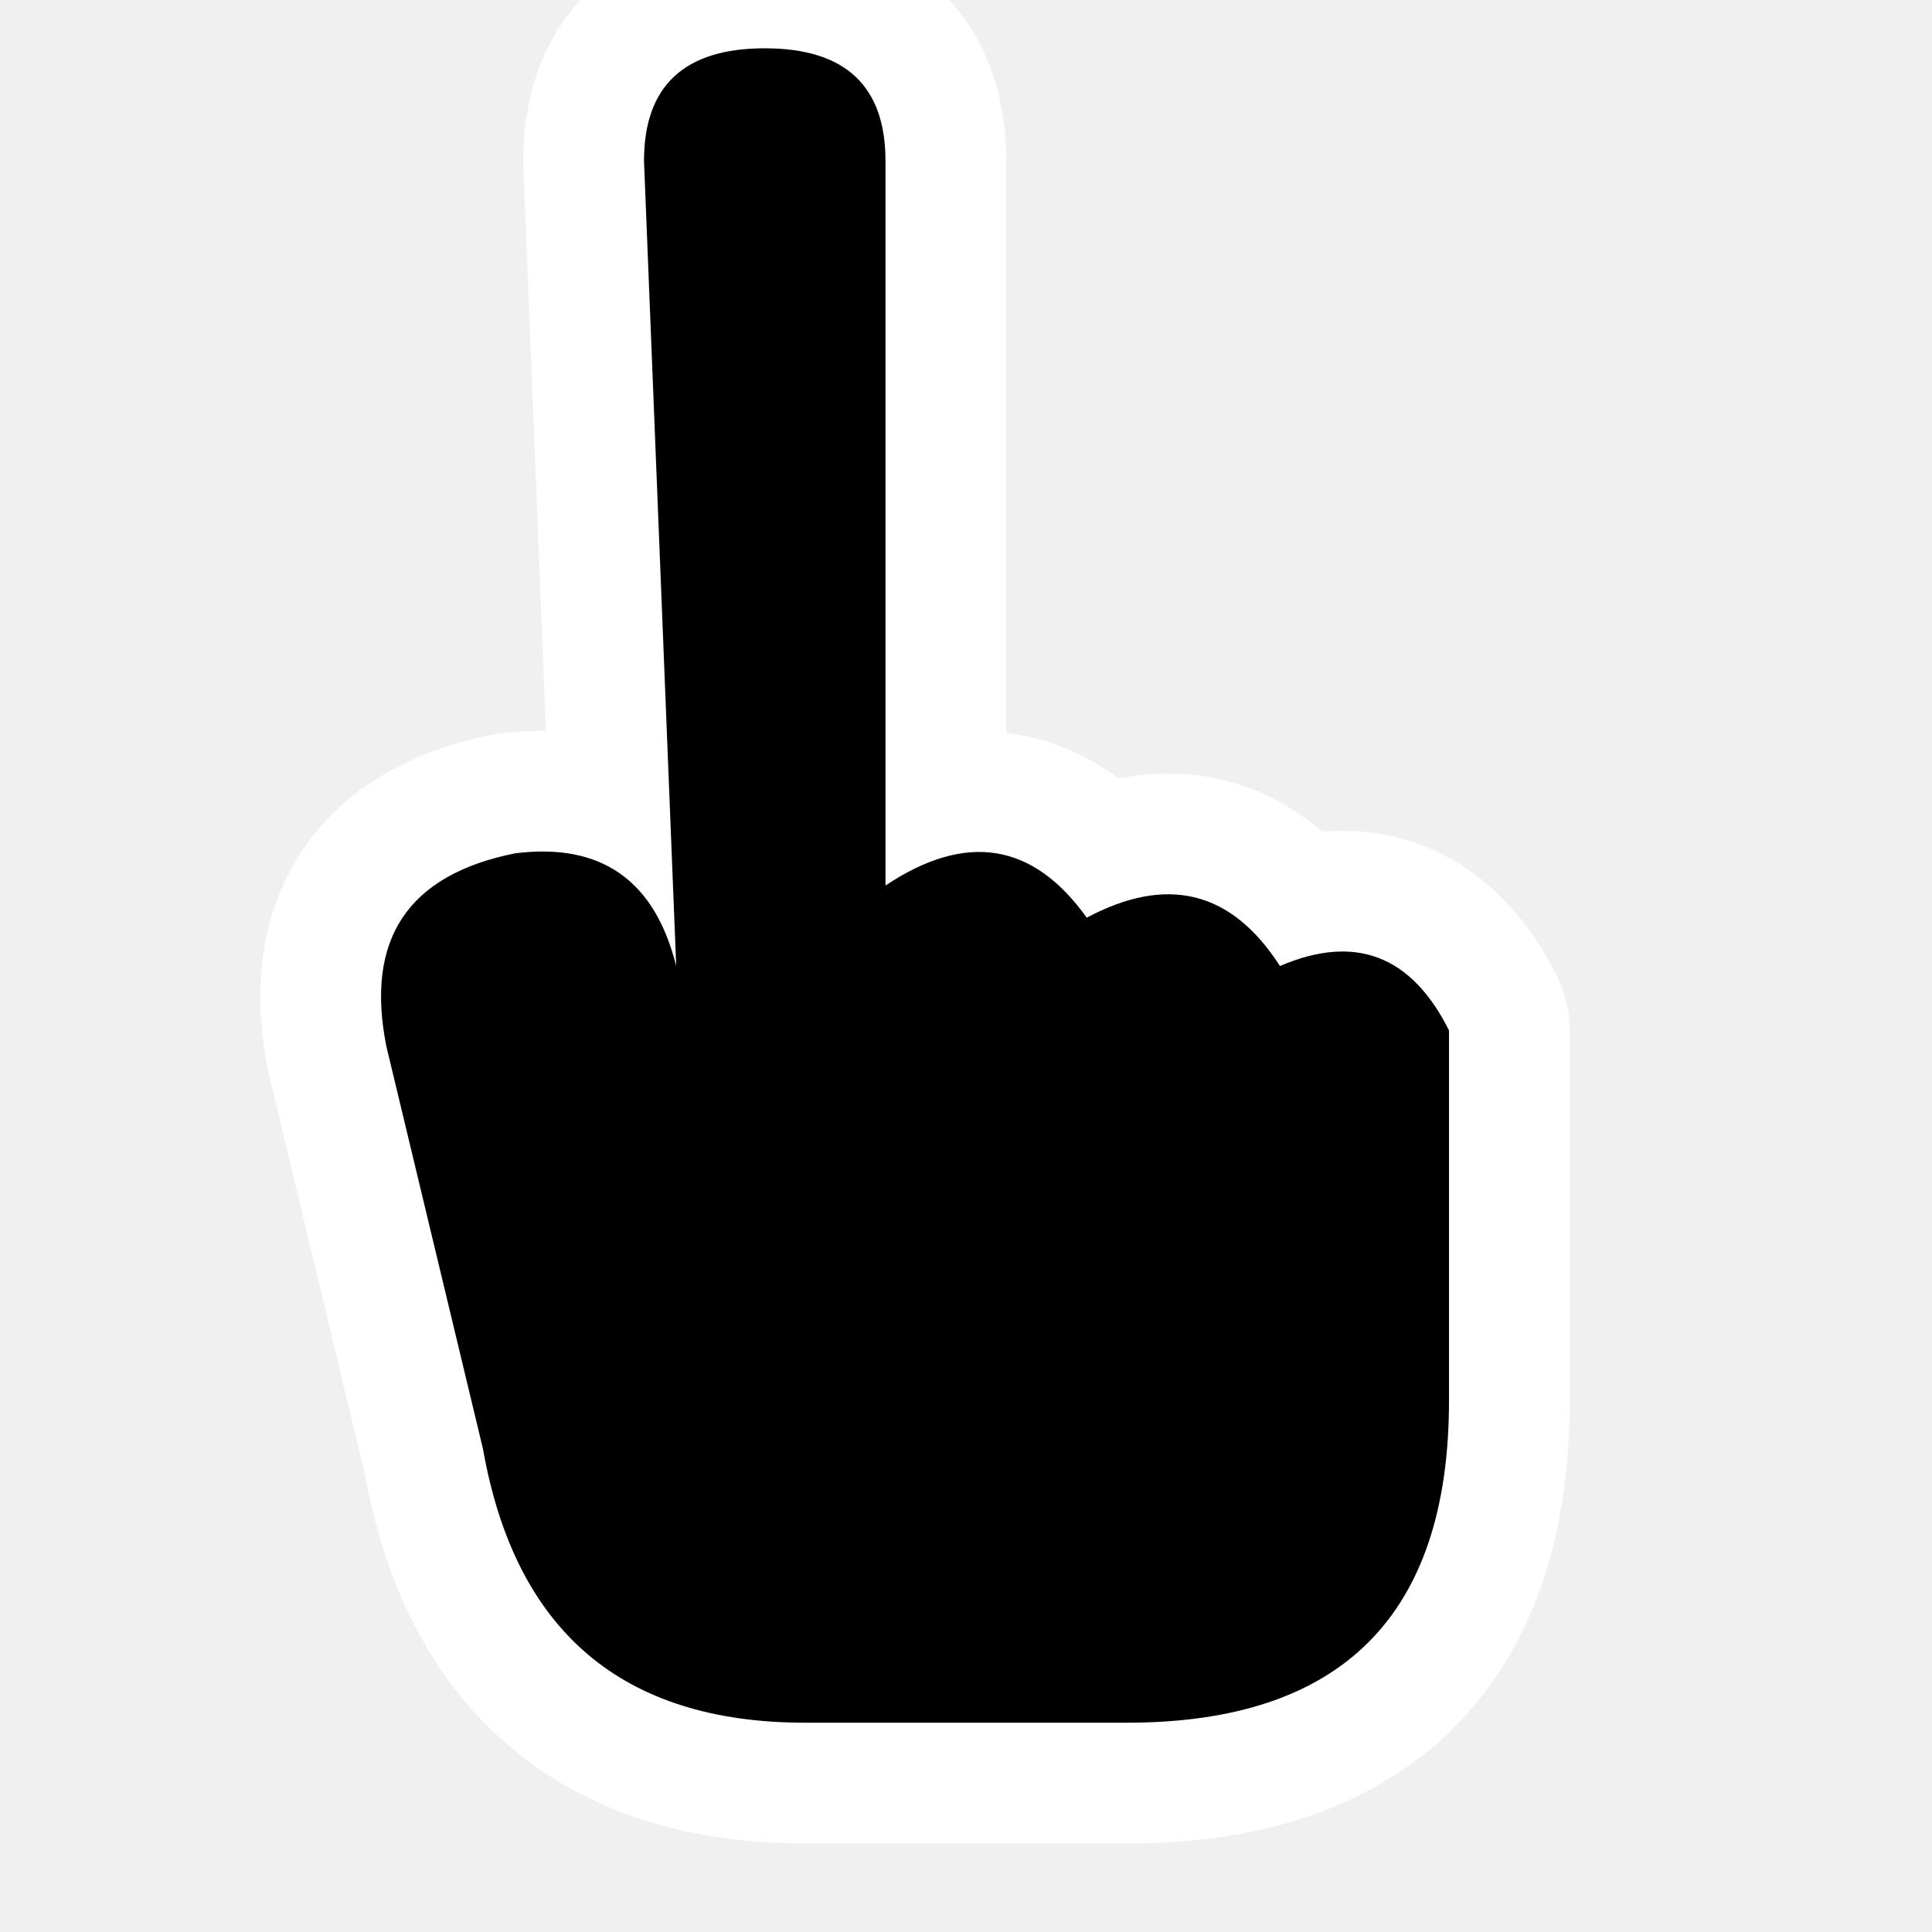
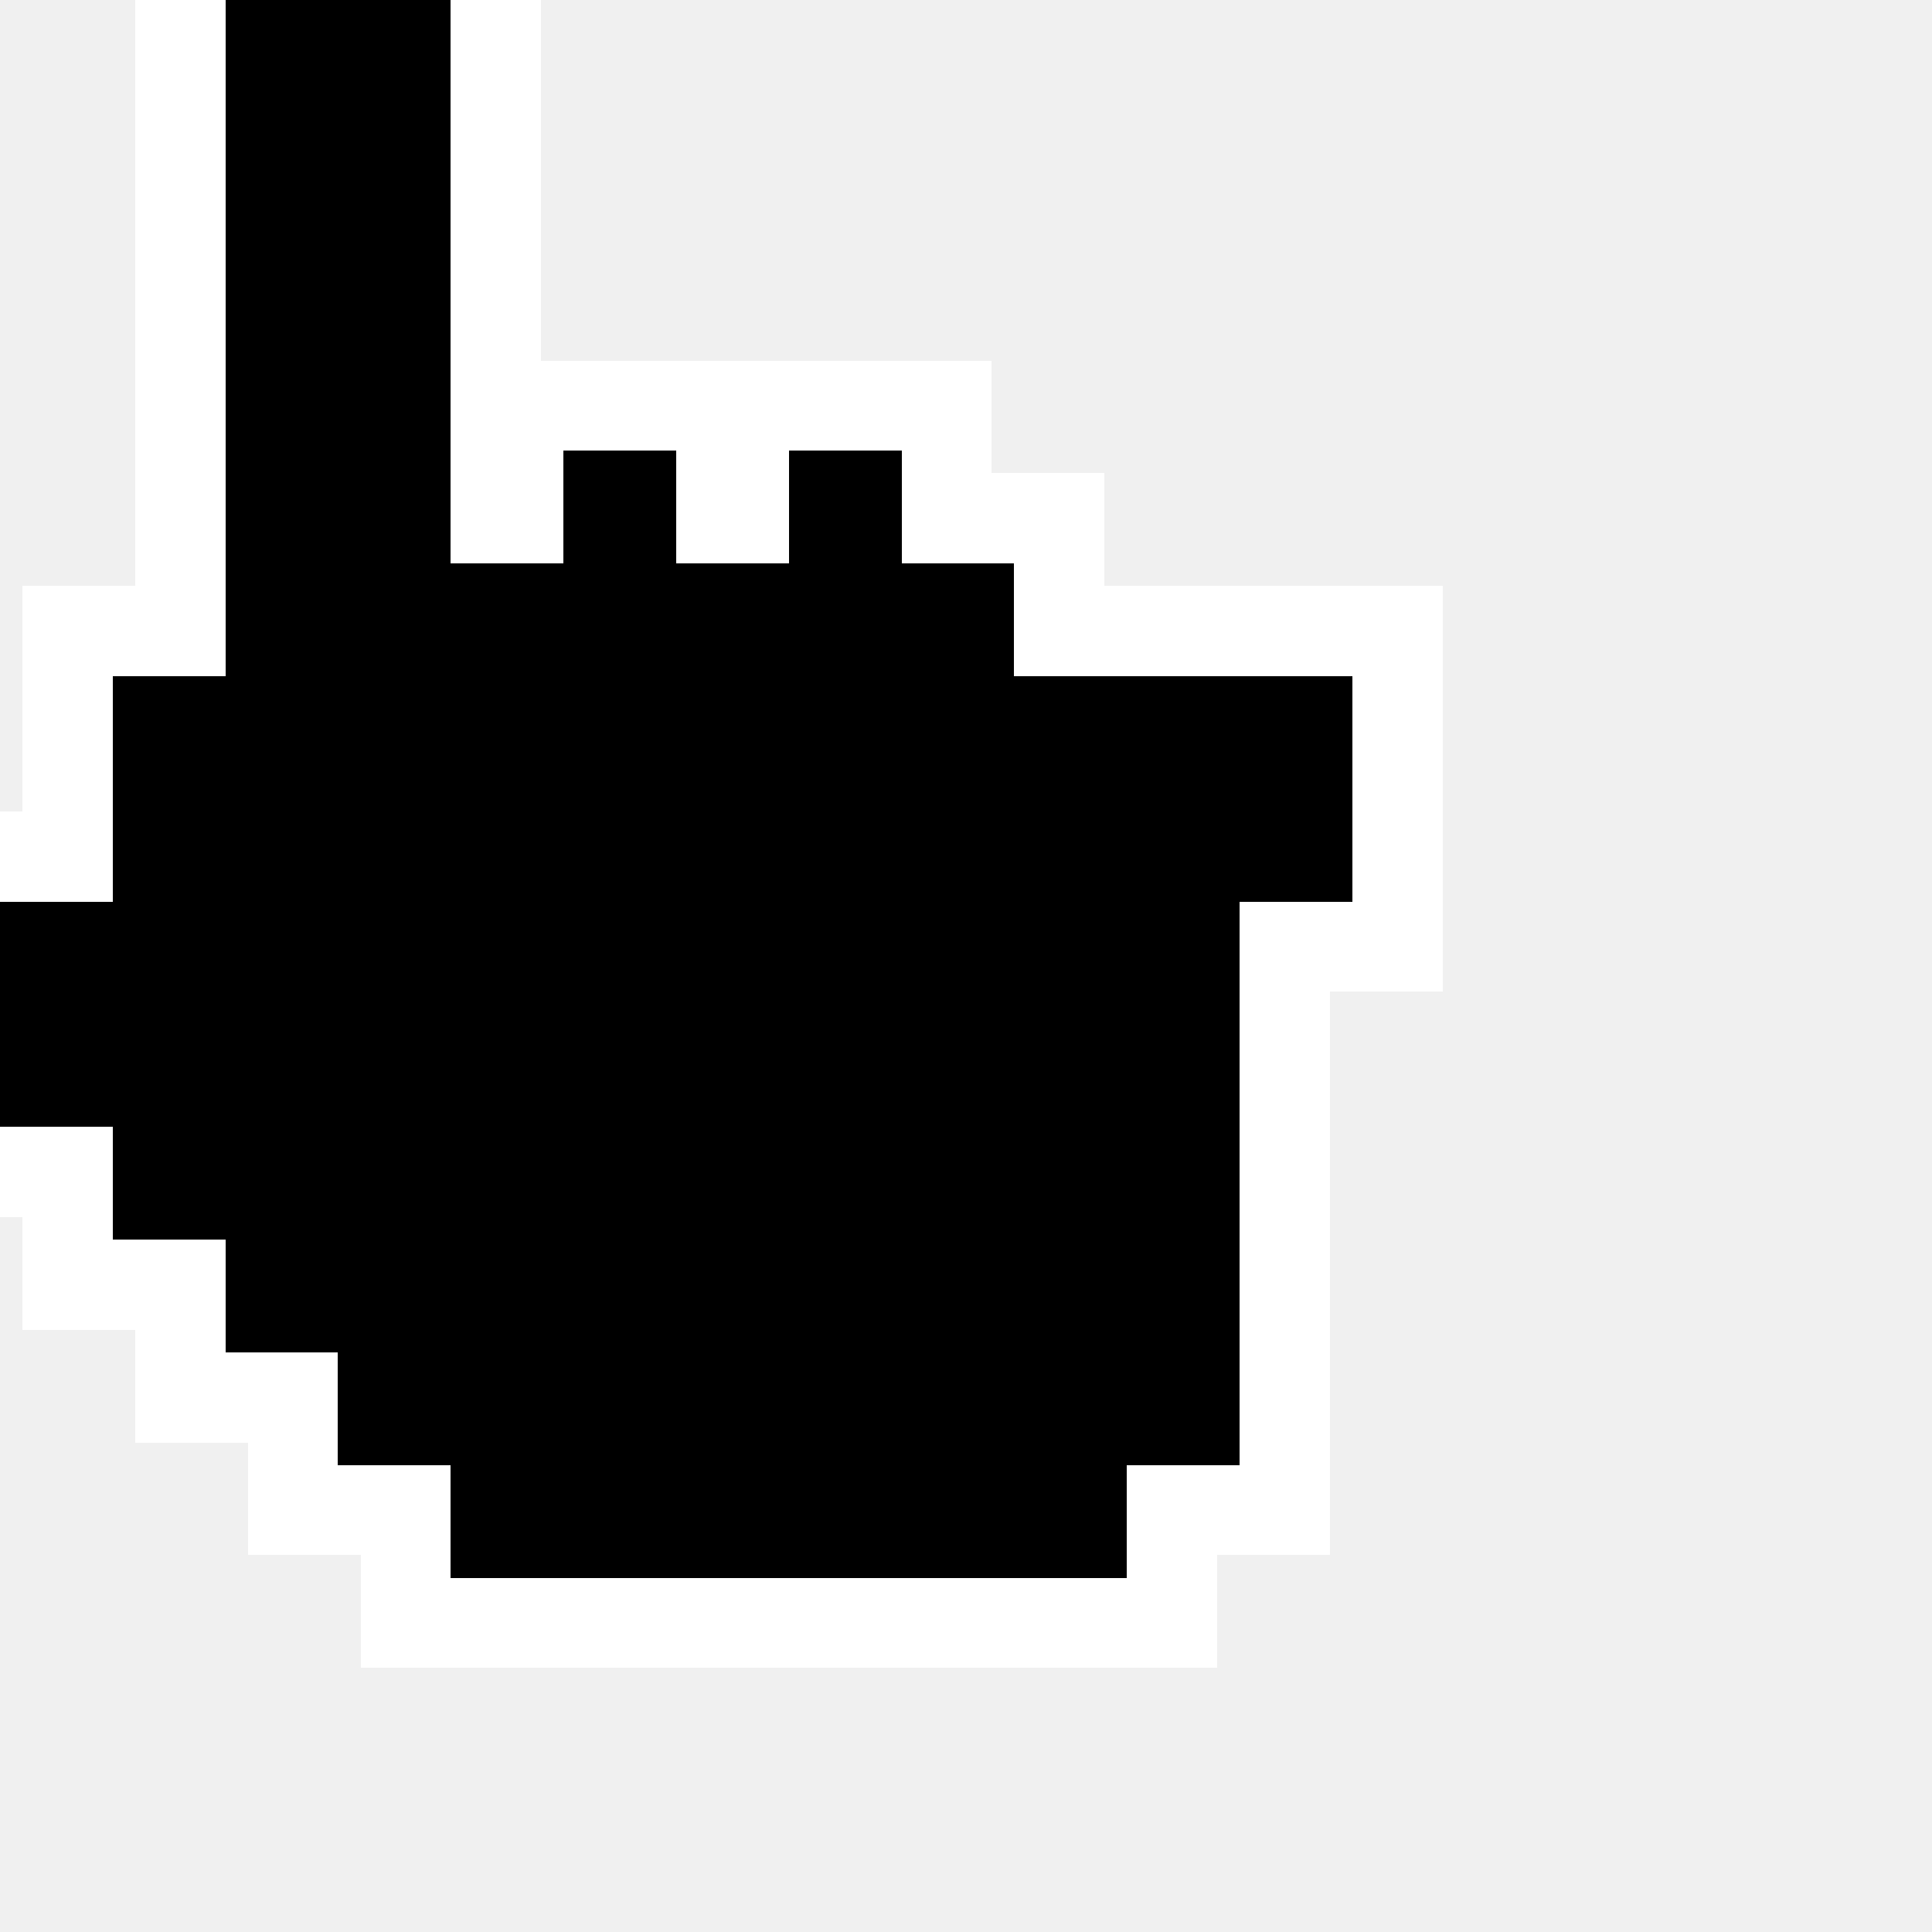
- <svg xmlns="http://www.w3.org/2000/svg" width="24" height="24" viewBox="0 0 24 24">
-   <path d="M8 2q0 -1.4 1.5 -1.4 q1.5 0 1.5 1.4v9q1.5 -1 2.5 0.4q1.5 -0.8 2.4 0.6q1.4 -0.6 2.1 0.8v4.6q0 4 -4 4h-4q-3.4 0 -4 -3.4l-1.2 -5q-0.4 -2 1.6 -2.4q1.6 -0.2 2 1.4z" fill="#fff" stroke="#fff" stroke-width="3" stroke-linejoin="round" />
-   <path d="M8 2q0 -1.4 1.5 -1.4 q1.5 0 1.5 1.4v9q1.5 -1 2.5 0.4q1.5 -0.8 2.4 0.6q1.4 -0.6 2.1 0.8v4.6q0 4 -4 4h-4q-3.4 0 -4 -3.4l-1.2 -5q-0.4 -2 1.6 -2.4q1.6 -0.2 2 1.4z" fill="#000" />
+ <svg xmlns="http://www.w3.org/2000/svg" width="24" height="24" viewBox="0 0 24 24" shape-rendering="crispEdges">
+   <path d="M2.8 0h2.8v1.4h-2.8zM2.8 1.4h2.8v1.4h-2.8zM2.8 2.8h2.8v1.4h-2.8zM2.8 4.2h2.8v1.4h-2.8zM2.8 5.6h2.8v1.4h-2.8zM7 5.6h1.4v1.4h-1.4zM9.8 5.6h1.4v1.4h-1.4zM2.8 7h9.8v1.4h-9.8zM1.4 8.4h15.4v1.4h-15.4zM1.4 9.8h15.4v1.4h-15.4zM0 11.2h15.4v1.4h-15.4zM0 12.6h15.4v1.4h-15.4zM1.4 14h14v1.4h-14zM2.8 15.4h12.6v1.4h-12.6zM4.2 16.8h11.2v1.4h-11.2zM5.6 18.2h8.4v1.4h-8.4z" fill="#fff" stroke="#fff" stroke-width="2.24" stroke-linejoin="miter" />
+   <path d="M2.8 0h2.8v1.4h-2.8zM2.8 1.4h2.8v1.4h-2.8zM2.8 2.8h2.8v1.4h-2.8zM2.8 4.2h2.8v1.4h-2.8zM2.8 5.6h2.8v1.4h-2.8zM7 5.6h1.4v1.4h-1.4zM9.8 5.6h1.4v1.4h-1.4zM2.8 7h9.8v1.4h-9.8zM1.4 8.4h15.4v1.4h-15.4zM1.4 9.8h15.4v1.4h-15.4zM0 11.2h15.4v1.4h-15.4zM0 12.6h15.4v1.4h-15.4zM1.4 14h14v1.4h-14zM2.8 15.4h12.6v1.4h-12.6zM4.2 16.8h11.2v1.4h-11.2zM5.6 18.2h8.4v1.4h-8.4z" fill="#000" />
</svg>
